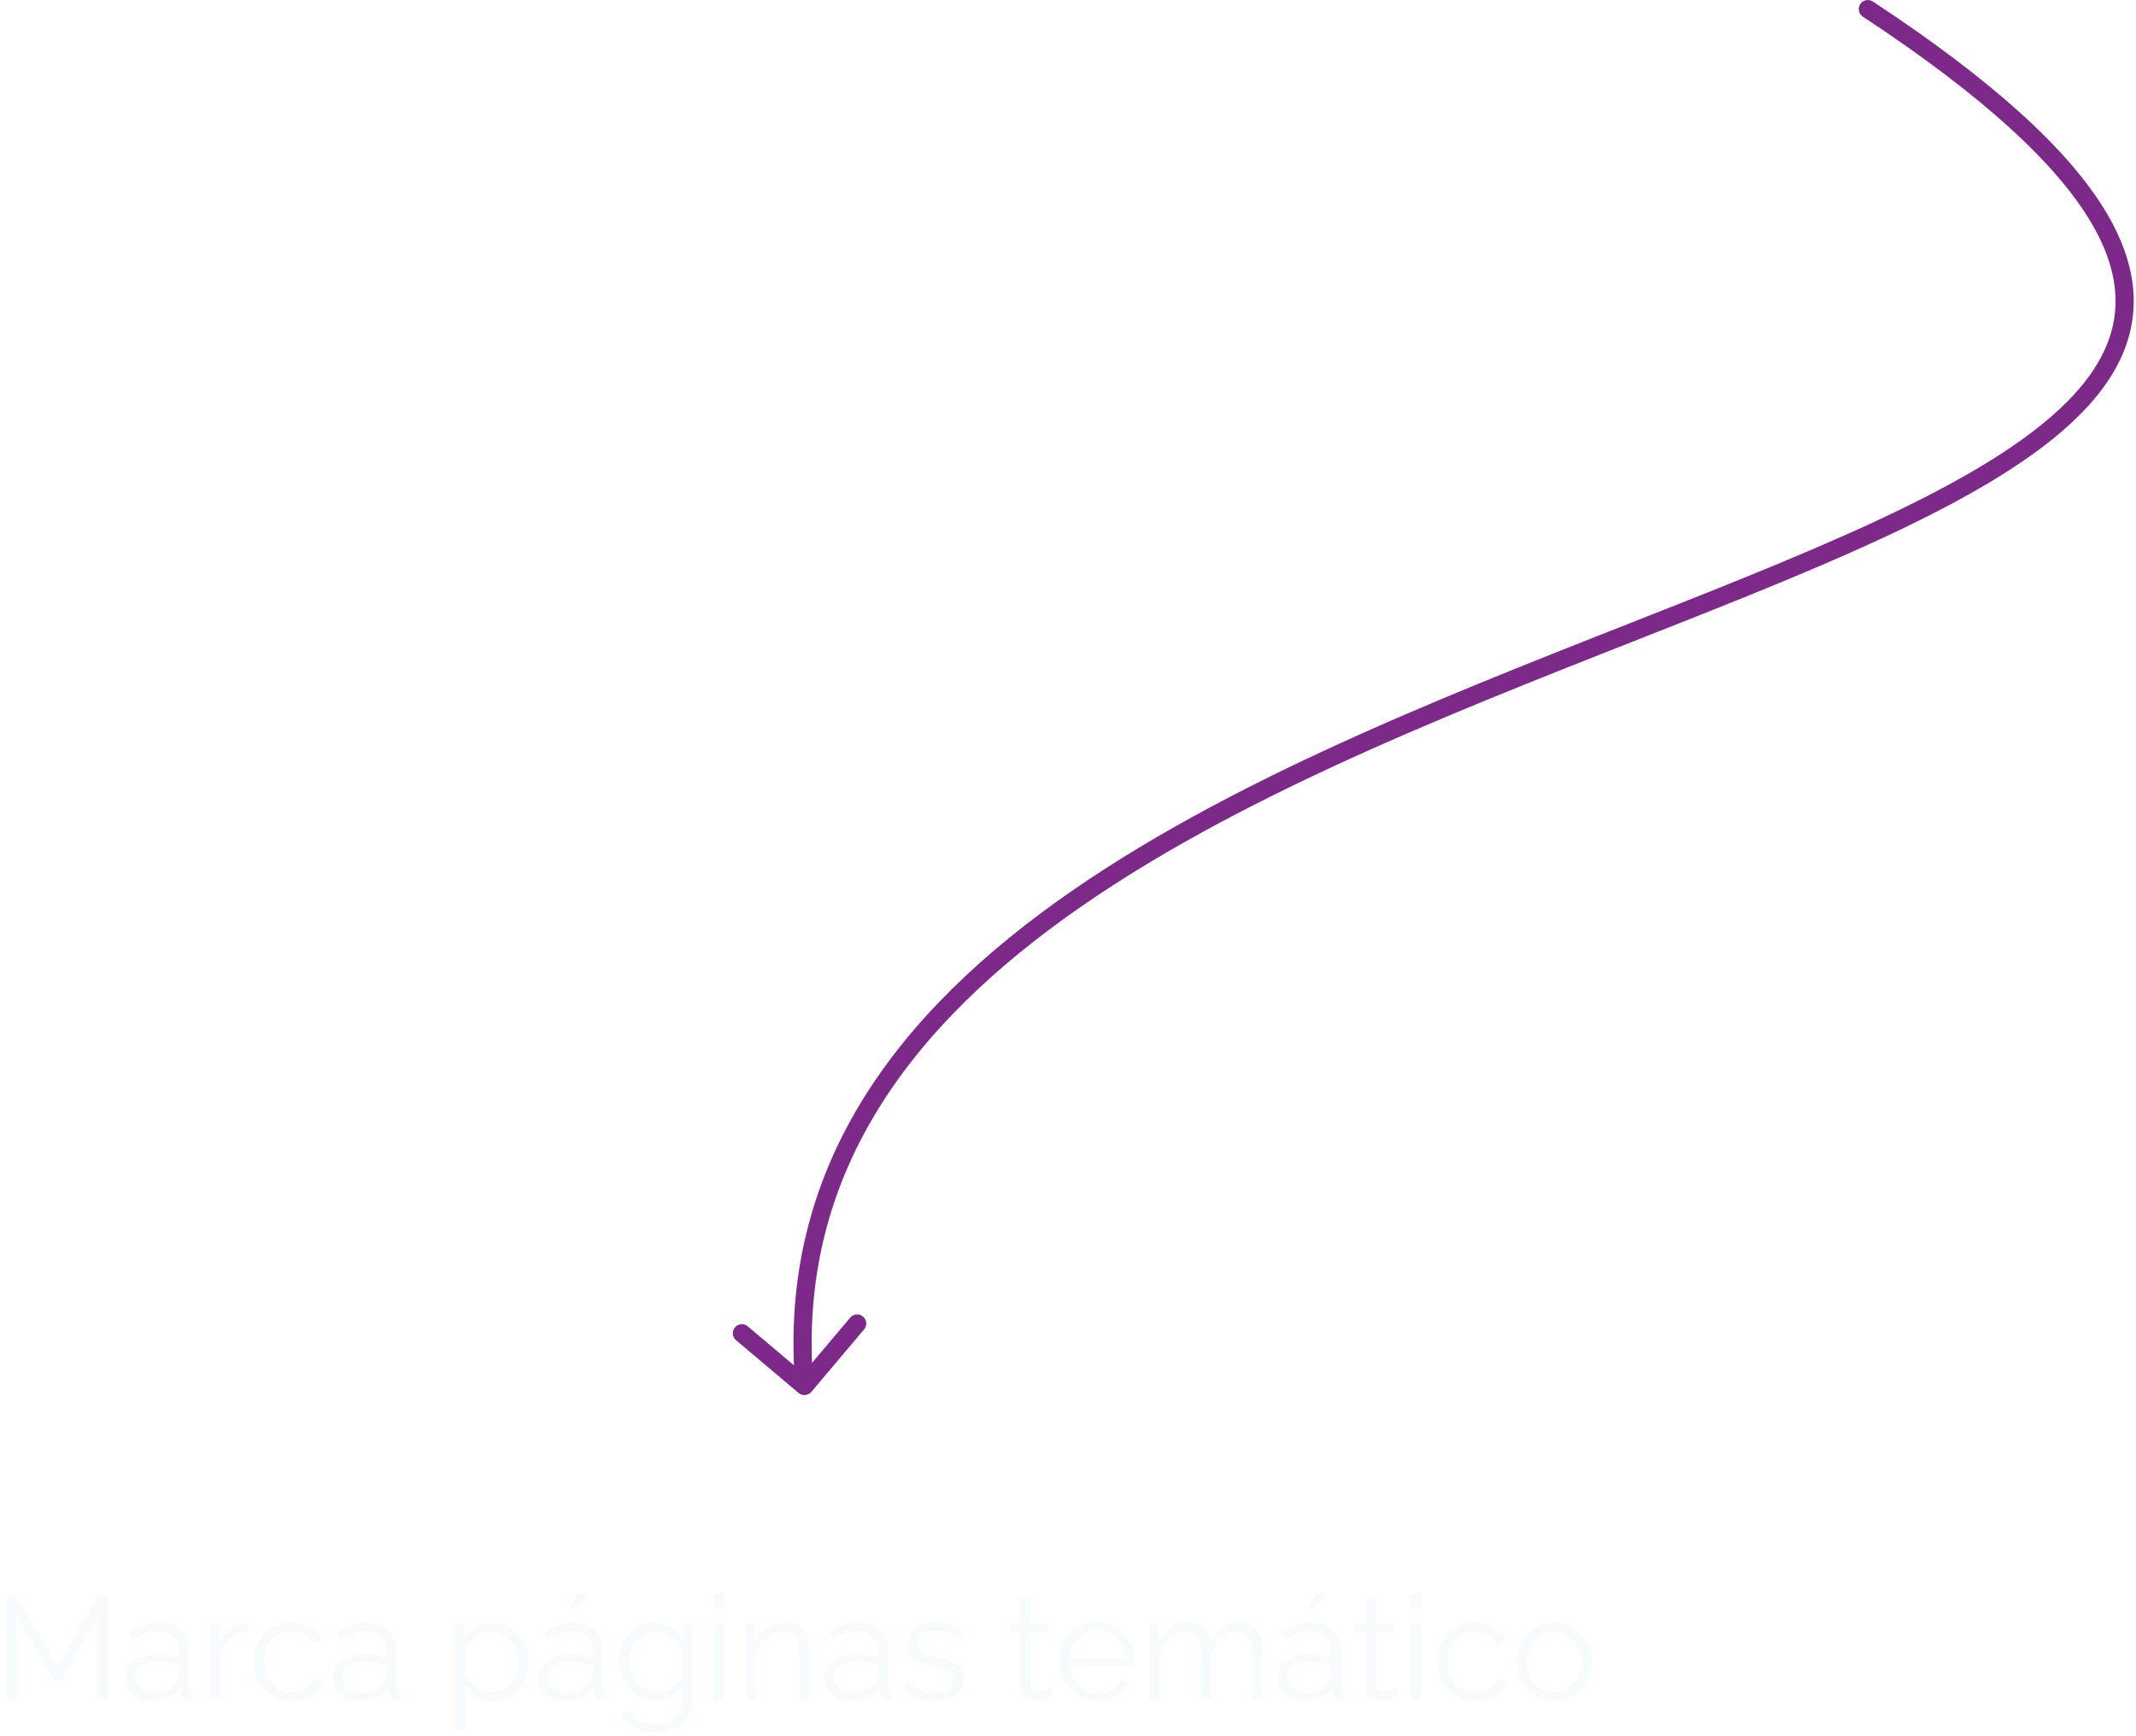
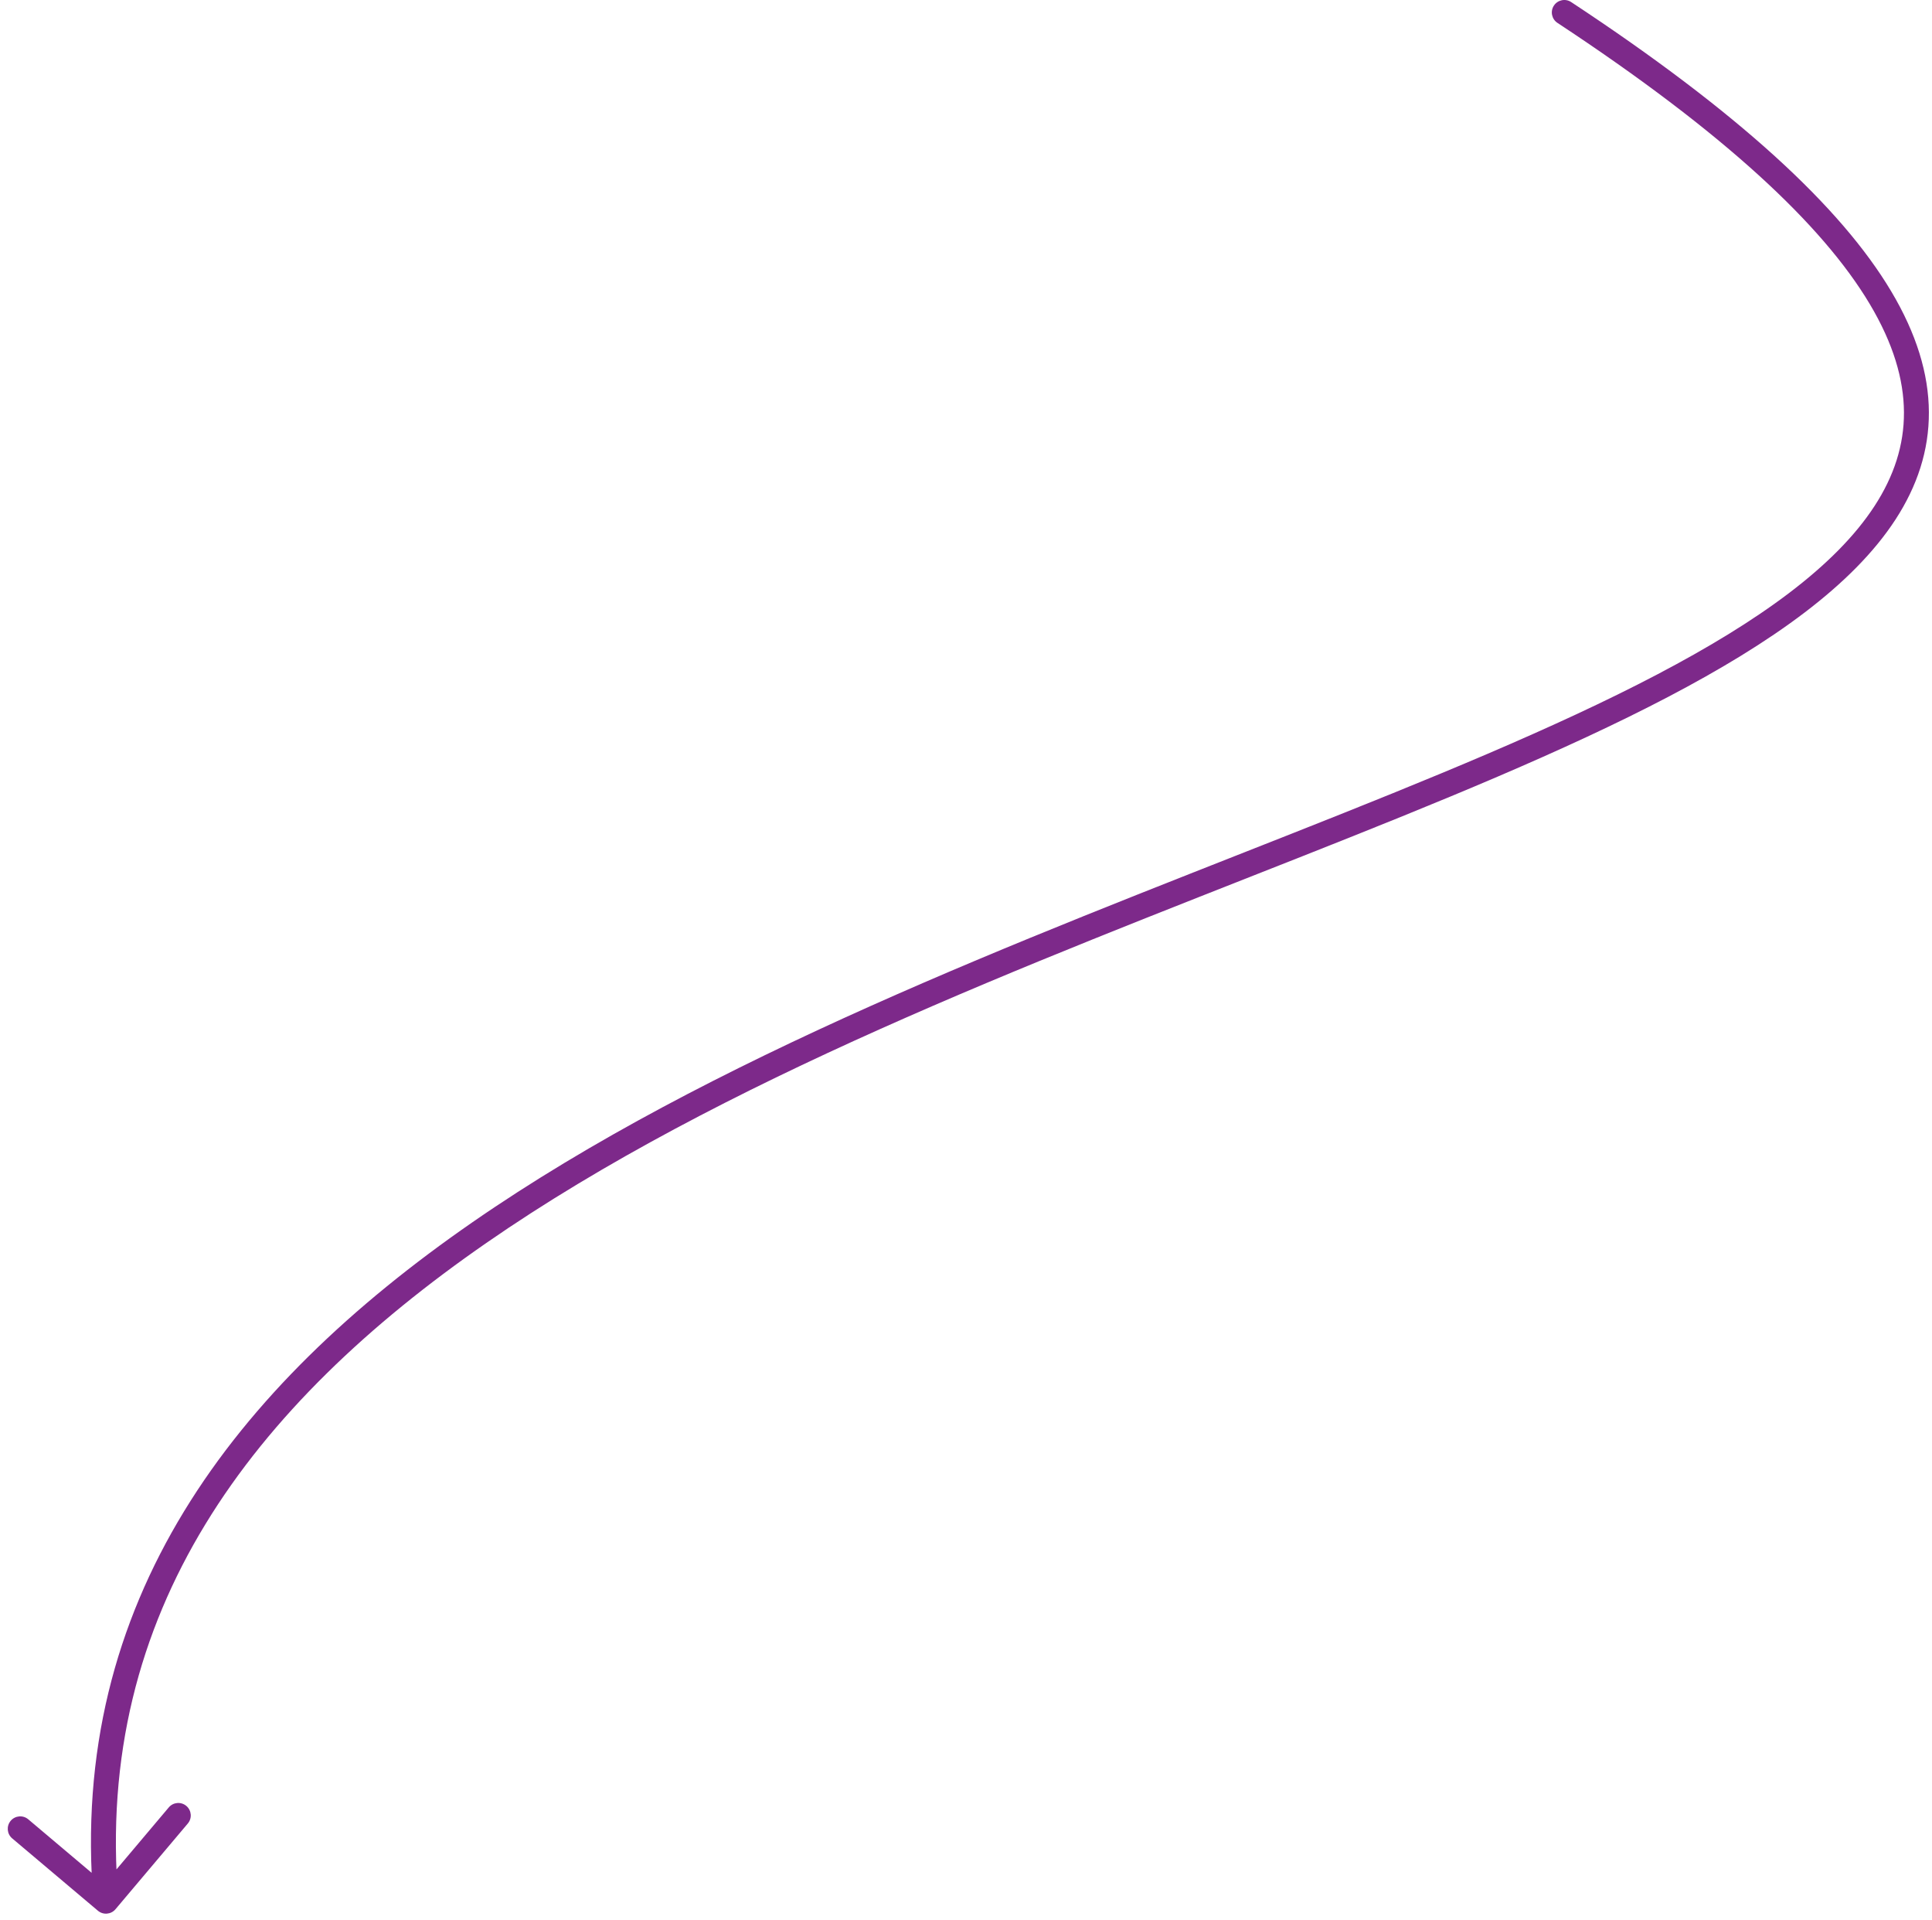
- <svg xmlns="http://www.w3.org/2000/svg" width="235" height="191" viewBox="0 0 235 191" fill="none">
-   <path d="M10.761 187V177.752L6.649 184.936H5.945L1.817 177.752V187H0.697V175.64H1.849L6.281 183.416L10.745 175.64H11.881V187H10.761ZM13.755 184.6C13.755 184.077 13.904 183.629 14.203 183.256C14.501 182.872 14.912 182.579 15.435 182.376C15.968 182.163 16.581 182.056 17.275 182.056C17.68 182.056 18.101 182.088 18.539 182.152C18.976 182.216 19.365 182.312 19.707 182.44V181.736C19.707 181.032 19.499 180.472 19.083 180.056C18.667 179.64 18.091 179.432 17.355 179.432C16.907 179.432 16.464 179.517 16.027 179.688C15.6 179.848 15.152 180.088 14.683 180.408L14.267 179.64C14.811 179.267 15.344 178.989 15.867 178.808C16.389 178.616 16.923 178.52 17.467 178.52C18.491 178.52 19.301 178.813 19.899 179.4C20.496 179.987 20.795 180.797 20.795 181.832V185.688C20.795 185.837 20.827 185.949 20.891 186.024C20.955 186.088 21.056 186.125 21.195 186.136V187C21.077 187.011 20.976 187.021 20.891 187.032C20.805 187.043 20.741 187.043 20.699 187.032C20.432 187.021 20.229 186.936 20.091 186.776C19.952 186.616 19.877 186.445 19.867 186.264L19.851 185.656C19.477 186.136 18.992 186.509 18.395 186.776C17.797 187.032 17.189 187.16 16.571 187.16C16.037 187.16 15.552 187.048 15.115 186.824C14.688 186.589 14.352 186.28 14.107 185.896C13.872 185.501 13.755 185.069 13.755 184.6ZM19.339 185.24C19.456 185.091 19.547 184.947 19.611 184.808C19.675 184.669 19.707 184.547 19.707 184.44V183.224C19.344 183.085 18.965 182.979 18.571 182.904C18.187 182.829 17.797 182.792 17.403 182.792C16.624 182.792 15.995 182.947 15.515 183.256C15.035 183.565 14.795 183.987 14.795 184.52C14.795 184.829 14.875 185.123 15.035 185.4C15.195 185.667 15.429 185.891 15.739 186.072C16.048 186.243 16.411 186.328 16.827 186.328C17.349 186.328 17.835 186.227 18.283 186.024C18.741 185.821 19.093 185.56 19.339 185.24ZM27.305 179.624C26.58 179.645 25.94 179.848 25.385 180.232C24.841 180.616 24.457 181.144 24.233 181.816V187H23.145V178.664H24.169V180.664C24.457 180.077 24.836 179.603 25.305 179.24C25.785 178.877 26.292 178.675 26.825 178.632C26.932 178.621 27.023 178.616 27.097 178.616C27.183 178.616 27.252 178.621 27.305 178.632V179.624ZM32.105 187.16C31.497 187.16 30.937 187.048 30.425 186.824C29.924 186.589 29.481 186.269 29.097 185.864C28.724 185.459 28.43 184.995 28.217 184.472C28.014 183.949 27.913 183.395 27.913 182.808C27.913 182.019 28.089 181.299 28.441 180.648C28.793 179.997 29.284 179.48 29.913 179.096C30.542 178.712 31.268 178.52 32.089 178.52C32.868 178.52 33.556 178.701 34.153 179.064C34.75 179.416 35.193 179.896 35.481 180.504L34.425 180.84C34.19 180.413 33.86 180.083 33.433 179.848C33.017 179.603 32.553 179.48 32.041 179.48C31.486 179.48 30.98 179.624 30.521 179.912C30.062 180.2 29.694 180.595 29.417 181.096C29.15 181.597 29.017 182.168 29.017 182.808C29.017 183.437 29.156 184.008 29.433 184.52C29.71 185.032 30.078 185.443 30.537 185.752C30.996 186.051 31.502 186.2 32.057 186.2C32.42 186.2 32.766 186.136 33.097 186.008C33.438 185.88 33.732 185.709 33.977 185.496C34.233 185.272 34.404 185.032 34.489 184.776L35.561 185.096C35.412 185.491 35.161 185.848 34.809 186.168C34.468 186.477 34.062 186.723 33.593 186.904C33.134 187.075 32.638 187.16 32.105 187.16ZM36.598 184.6C36.598 184.077 36.748 183.629 37.046 183.256C37.345 182.872 37.756 182.579 38.278 182.376C38.812 182.163 39.425 182.056 40.118 182.056C40.524 182.056 40.945 182.088 41.382 182.152C41.82 182.216 42.209 182.312 42.55 182.44V181.736C42.55 181.032 42.342 180.472 41.926 180.056C41.51 179.64 40.934 179.432 40.198 179.432C39.75 179.432 39.308 179.517 38.87 179.688C38.444 179.848 37.996 180.088 37.526 180.408L37.11 179.64C37.654 179.267 38.188 178.989 38.71 178.808C39.233 178.616 39.766 178.52 40.31 178.52C41.334 178.52 42.145 178.813 42.742 179.4C43.34 179.987 43.638 180.797 43.638 181.832V185.688C43.638 185.837 43.67 185.949 43.734 186.024C43.798 186.088 43.9 186.125 44.038 186.136V187C43.921 187.011 43.82 187.021 43.734 187.032C43.649 187.043 43.585 187.043 43.542 187.032C43.276 187.021 43.073 186.936 42.934 186.776C42.796 186.616 42.721 186.445 42.71 186.264L42.694 185.656C42.321 186.136 41.836 186.509 41.238 186.776C40.641 187.032 40.033 187.16 39.414 187.16C38.881 187.16 38.396 187.048 37.958 186.824C37.532 186.589 37.196 186.28 36.95 185.896C36.716 185.501 36.598 185.069 36.598 184.6ZM42.182 185.24C42.3 185.091 42.39 184.947 42.454 184.808C42.518 184.669 42.55 184.547 42.55 184.44V183.224C42.188 183.085 41.809 182.979 41.414 182.904C41.03 182.829 40.641 182.792 40.246 182.792C39.468 182.792 38.838 182.947 38.358 183.256C37.878 183.565 37.638 183.987 37.638 184.52C37.638 184.829 37.718 185.123 37.878 185.4C38.038 185.667 38.273 185.891 38.582 186.072C38.892 186.243 39.254 186.328 39.67 186.328C40.193 186.328 40.678 186.227 41.126 186.024C41.585 185.821 41.937 185.56 42.182 185.24ZM54.323 187.16C53.63 187.16 53.006 186.979 52.451 186.616C51.907 186.253 51.475 185.805 51.155 185.272V190.408H50.067V178.664H51.043V180.28C51.374 179.757 51.816 179.336 52.371 179.016C52.926 178.685 53.518 178.52 54.147 178.52C54.723 178.52 55.251 178.643 55.731 178.888C56.211 179.123 56.627 179.443 56.979 179.848C57.331 180.253 57.603 180.717 57.795 181.24C57.998 181.752 58.099 182.285 58.099 182.84C58.099 183.619 57.939 184.339 57.619 185C57.31 185.651 56.873 186.173 56.307 186.568C55.742 186.963 55.081 187.16 54.323 187.16ZM54.019 186.2C54.478 186.2 54.889 186.109 55.251 185.928C55.614 185.736 55.923 185.48 56.179 185.16C56.446 184.84 56.648 184.483 56.787 184.088C56.926 183.683 56.995 183.267 56.995 182.84C56.995 182.392 56.915 181.965 56.755 181.56C56.606 181.155 56.387 180.797 56.099 180.488C55.811 180.179 55.48 179.933 55.107 179.752C54.734 179.571 54.328 179.48 53.891 179.48C53.614 179.48 53.326 179.533 53.027 179.64C52.728 179.747 52.441 179.901 52.163 180.104C51.897 180.296 51.672 180.515 51.491 180.76C51.31 181.005 51.198 181.267 51.155 181.544V184.104C51.326 184.499 51.555 184.856 51.843 185.176C52.131 185.485 52.462 185.736 52.835 185.928C53.219 186.109 53.614 186.2 54.019 186.2ZM59.27 184.6C59.27 184.077 59.419 183.629 59.718 183.256C60.017 182.872 60.428 182.579 60.95 182.376C61.483 182.163 62.097 182.056 62.79 182.056C63.196 182.056 63.617 182.088 64.054 182.152C64.492 182.216 64.881 182.312 65.222 182.44V181.736C65.222 181.032 65.014 180.472 64.598 180.056C64.182 179.64 63.606 179.432 62.87 179.432C62.422 179.432 61.98 179.517 61.542 179.688C61.115 179.848 60.667 180.088 60.198 180.408L59.782 179.64C60.326 179.267 60.859 178.989 61.382 178.808C61.905 178.616 62.438 178.52 62.982 178.52C64.006 178.52 64.817 178.813 65.414 179.4C66.011 179.987 66.31 180.797 66.31 181.832V185.688C66.31 185.837 66.342 185.949 66.406 186.024C66.47 186.088 66.572 186.125 66.71 186.136V187C66.593 187.011 66.492 187.021 66.406 187.032C66.321 187.043 66.257 187.043 66.214 187.032C65.948 187.021 65.745 186.936 65.606 186.776C65.468 186.616 65.393 186.445 65.382 186.264L65.366 185.656C64.993 186.136 64.507 186.509 63.91 186.776C63.313 187.032 62.705 187.16 62.086 187.16C61.553 187.16 61.068 187.048 60.63 186.824C60.203 186.589 59.867 186.28 59.622 185.896C59.388 185.501 59.27 185.069 59.27 184.6ZM64.854 185.24C64.972 185.091 65.062 184.947 65.126 184.808C65.19 184.669 65.222 184.547 65.222 184.44V183.224C64.859 183.085 64.481 182.979 64.086 182.904C63.702 182.829 63.313 182.792 62.918 182.792C62.139 182.792 61.51 182.947 61.03 183.256C60.55 183.565 60.31 183.987 60.31 184.52C60.31 184.829 60.39 185.123 60.55 185.4C60.71 185.667 60.945 185.891 61.254 186.072C61.563 186.243 61.926 186.328 62.342 186.328C62.865 186.328 63.35 186.227 63.798 186.024C64.257 185.821 64.609 185.56 64.854 185.24ZM63.334 177.08L62.614 176.808L63.558 175.32H64.71L63.334 177.08ZM72.005 187.112C71.44 187.112 70.917 186.995 70.437 186.76C69.957 186.525 69.541 186.211 69.189 185.816C68.848 185.411 68.581 184.952 68.389 184.44C68.197 183.928 68.101 183.4 68.101 182.856C68.101 182.269 68.192 181.72 68.373 181.208C68.565 180.685 68.832 180.221 69.173 179.816C69.525 179.411 69.936 179.096 70.405 178.872C70.874 178.637 71.397 178.52 71.973 178.52C72.688 178.52 73.306 178.701 73.829 179.064C74.362 179.427 74.81 179.875 75.173 180.408V178.664H76.149V187.032C76.149 187.8 75.962 188.445 75.589 188.968C75.226 189.501 74.73 189.901 74.101 190.168C73.482 190.435 72.805 190.568 72.069 190.568C71.12 190.568 70.352 190.397 69.765 190.056C69.178 189.715 68.698 189.256 68.325 188.68L68.997 188.152C69.328 188.675 69.765 189.064 70.309 189.32C70.864 189.576 71.45 189.704 72.069 189.704C72.613 189.704 73.109 189.603 73.557 189.4C74.016 189.208 74.378 188.915 74.645 188.52C74.922 188.125 75.061 187.629 75.061 187.032V185.384C74.741 185.907 74.304 186.328 73.749 186.648C73.194 186.957 72.613 187.112 72.005 187.112ZM72.309 186.2C72.64 186.2 72.954 186.141 73.253 186.024C73.562 185.907 73.845 185.752 74.101 185.56C74.357 185.357 74.57 185.133 74.741 184.888C74.912 184.643 75.018 184.392 75.061 184.136V181.56C74.901 181.155 74.672 180.797 74.373 180.488C74.074 180.168 73.733 179.923 73.349 179.752C72.976 179.571 72.586 179.48 72.181 179.48C71.712 179.48 71.29 179.581 70.917 179.784C70.554 179.976 70.245 180.237 69.989 180.568C69.744 180.888 69.552 181.251 69.413 181.656C69.274 182.061 69.205 182.467 69.205 182.872C69.205 183.32 69.285 183.747 69.445 184.152C69.605 184.547 69.824 184.904 70.101 185.224C70.389 185.533 70.72 185.773 71.093 185.944C71.477 186.115 71.882 186.2 72.309 186.2ZM78.552 187V178.664H79.64V187H78.552ZM78.552 176.92V175.32H79.64V176.92H78.552ZM89.044 187H87.956V182.344C87.956 181.363 87.812 180.648 87.524 180.2C87.236 179.741 86.783 179.512 86.164 179.512C85.737 179.512 85.316 179.619 84.9 179.832C84.484 180.035 84.116 180.317 83.796 180.68C83.487 181.032 83.263 181.437 83.124 181.896V187H82.036V178.664H83.028V180.552C83.252 180.147 83.545 179.795 83.908 179.496C84.271 179.187 84.681 178.947 85.14 178.776C85.599 178.605 86.073 178.52 86.564 178.52C87.023 178.52 87.412 178.605 87.732 178.776C88.052 178.947 88.308 179.192 88.5 179.512C88.692 179.821 88.831 180.2 88.916 180.648C89.001 181.085 89.044 181.576 89.044 182.12V187ZM90.692 184.6C90.692 184.077 90.841 183.629 91.14 183.256C91.439 182.872 91.849 182.579 92.372 182.376C92.905 182.163 93.519 182.056 94.212 182.056C94.617 182.056 95.039 182.088 95.476 182.152C95.913 182.216 96.303 182.312 96.644 182.44V181.736C96.644 181.032 96.436 180.472 96.02 180.056C95.604 179.64 95.028 179.432 94.292 179.432C93.844 179.432 93.401 179.517 92.964 179.688C92.537 179.848 92.089 180.088 91.62 180.408L91.204 179.64C91.748 179.267 92.281 178.989 92.804 178.808C93.327 178.616 93.86 178.52 94.404 178.52C95.428 178.52 96.239 178.813 96.836 179.4C97.433 179.987 97.732 180.797 97.732 181.832V185.688C97.732 185.837 97.764 185.949 97.828 186.024C97.892 186.088 97.993 186.125 98.132 186.136V187C98.015 187.011 97.913 187.021 97.828 187.032C97.743 187.043 97.679 187.043 97.636 187.032C97.369 187.021 97.167 186.936 97.028 186.776C96.889 186.616 96.815 186.445 96.804 186.264L96.788 185.656C96.415 186.136 95.929 186.509 95.332 186.776C94.735 187.032 94.127 187.16 93.508 187.16C92.975 187.16 92.489 187.048 92.052 186.824C91.625 186.589 91.289 186.28 91.044 185.896C90.809 185.501 90.692 185.069 90.692 184.6ZM96.276 185.24C96.393 185.091 96.484 184.947 96.548 184.808C96.612 184.669 96.644 184.547 96.644 184.44V183.224C96.281 183.085 95.903 182.979 95.508 182.904C95.124 182.829 94.735 182.792 94.34 182.792C93.561 182.792 92.932 182.947 92.452 183.256C91.972 183.565 91.732 183.987 91.732 184.52C91.732 184.829 91.812 185.123 91.972 185.4C92.132 185.667 92.367 185.891 92.676 186.072C92.985 186.243 93.348 186.328 93.764 186.328C94.287 186.328 94.772 186.227 95.22 186.024C95.679 185.821 96.031 185.56 96.276 185.24ZM102.819 187.16C102.136 187.16 101.501 187.048 100.915 186.824C100.328 186.6 99.822 186.259 99.395 185.8L99.843 185.032C100.312 185.469 100.781 185.789 101.251 185.992C101.731 186.184 102.237 186.28 102.771 186.28C103.421 186.28 103.949 186.152 104.355 185.896C104.76 185.629 104.963 185.251 104.963 184.76C104.963 184.429 104.861 184.179 104.659 184.008C104.467 183.827 104.184 183.683 103.811 183.576C103.448 183.459 103.011 183.336 102.499 183.208C101.923 183.048 101.437 182.883 101.043 182.712C100.659 182.531 100.365 182.307 100.163 182.04C99.971 181.763 99.875 181.405 99.875 180.968C99.875 180.424 100.008 179.976 100.275 179.624C100.552 179.261 100.925 178.989 101.395 178.808C101.875 178.616 102.408 178.52 102.995 178.52C103.635 178.52 104.2 178.621 104.691 178.824C105.181 179.027 105.581 179.309 105.891 179.672L105.363 180.408C105.064 180.067 104.707 179.816 104.291 179.656C103.885 179.485 103.432 179.4 102.931 179.4C102.589 179.4 102.264 179.448 101.955 179.544C101.645 179.629 101.389 179.779 101.187 179.992C100.995 180.195 100.899 180.477 100.899 180.84C100.899 181.139 100.973 181.373 101.123 181.544C101.272 181.704 101.496 181.843 101.795 181.96C102.093 182.067 102.461 182.184 102.899 182.312C103.528 182.483 104.077 182.659 104.547 182.84C105.016 183.011 105.379 183.235 105.635 183.512C105.891 183.789 106.019 184.179 106.019 184.68C106.019 185.459 105.725 186.067 105.139 186.504C104.552 186.941 103.779 187.16 102.819 187.16ZM115.895 186.6C115.81 186.632 115.677 186.691 115.495 186.776C115.314 186.861 115.095 186.936 114.839 187C114.583 187.064 114.306 187.096 114.007 187.096C113.698 187.096 113.405 187.037 113.127 186.92C112.861 186.803 112.647 186.627 112.487 186.392C112.327 186.147 112.247 185.848 112.247 185.496V179.528H111.095V178.664H112.247V175.848H113.335V178.664H115.255V179.528H113.335V185.192C113.357 185.491 113.463 185.715 113.655 185.864C113.858 186.013 114.087 186.088 114.343 186.088C114.642 186.088 114.914 186.04 115.159 185.944C115.405 185.837 115.554 185.763 115.607 185.72L115.895 186.6ZM120.714 187.16C120.117 187.16 119.562 187.048 119.05 186.824C118.538 186.589 118.095 186.275 117.722 185.88C117.349 185.475 117.055 185.011 116.842 184.488C116.639 183.965 116.538 183.405 116.538 182.808C116.538 182.029 116.714 181.315 117.066 180.664C117.429 180.013 117.925 179.496 118.554 179.112C119.183 178.717 119.898 178.52 120.698 178.52C121.519 178.52 122.234 178.717 122.842 179.112C123.461 179.507 123.946 180.029 124.298 180.68C124.65 181.32 124.826 182.024 124.826 182.792C124.826 182.877 124.826 182.963 124.826 183.048C124.826 183.123 124.821 183.181 124.81 183.224H117.674C117.727 183.821 117.893 184.355 118.17 184.824C118.458 185.283 118.826 185.651 119.274 185.928C119.733 186.195 120.229 186.328 120.762 186.328C121.306 186.328 121.818 186.189 122.298 185.912C122.789 185.635 123.13 185.272 123.322 184.824L124.266 185.08C124.095 185.475 123.834 185.832 123.482 186.152C123.13 186.472 122.714 186.723 122.234 186.904C121.765 187.075 121.258 187.16 120.714 187.16ZM117.642 182.44H123.802C123.759 181.832 123.594 181.299 123.306 180.84C123.029 180.381 122.661 180.024 122.202 179.768C121.754 179.501 121.258 179.368 120.714 179.368C120.17 179.368 119.674 179.501 119.226 179.768C118.778 180.024 118.41 180.387 118.122 180.856C117.845 181.315 117.685 181.843 117.642 182.44ZM138.905 187H137.817V182.344C137.817 181.373 137.662 180.659 137.353 180.2C137.043 179.741 136.585 179.512 135.977 179.512C135.347 179.512 134.782 179.736 134.281 180.184C133.79 180.632 133.443 181.208 133.241 181.912V187H132.153V182.344C132.153 181.363 132.003 180.648 131.705 180.2C131.406 179.741 130.947 179.512 130.329 179.512C129.71 179.512 129.15 179.731 128.649 180.168C128.147 180.605 127.795 181.181 127.593 181.896V187H126.505V178.664H127.497V180.552C127.849 179.901 128.297 179.4 128.841 179.048C129.395 178.696 130.009 178.52 130.681 178.52C131.374 178.52 131.934 178.717 132.361 179.112C132.787 179.507 133.049 180.024 133.145 180.664C133.529 179.96 133.987 179.427 134.521 179.064C135.065 178.701 135.678 178.52 136.361 178.52C136.83 178.52 137.225 178.605 137.545 178.776C137.875 178.947 138.137 179.192 138.329 179.512C138.531 179.821 138.675 180.2 138.761 180.648C138.857 181.085 138.905 181.576 138.905 182.12V187ZM140.536 184.6C140.536 184.077 140.685 183.629 140.984 183.256C141.282 182.872 141.693 182.579 142.216 182.376C142.749 182.163 143.362 182.056 144.056 182.056C144.461 182.056 144.882 182.088 145.32 182.152C145.757 182.216 146.146 182.312 146.488 182.44V181.736C146.488 181.032 146.28 180.472 145.864 180.056C145.448 179.64 144.872 179.432 144.136 179.432C143.688 179.432 143.245 179.517 142.808 179.688C142.381 179.848 141.933 180.088 141.464 180.408L141.048 179.64C141.592 179.267 142.125 178.989 142.648 178.808C143.17 178.616 143.704 178.52 144.248 178.52C145.272 178.52 146.082 178.813 146.68 179.4C147.277 179.987 147.576 180.797 147.576 181.832V185.688C147.576 185.837 147.608 185.949 147.672 186.024C147.736 186.088 147.837 186.125 147.976 186.136V187C147.858 187.011 147.757 187.021 147.672 187.032C147.586 187.043 147.522 187.043 147.48 187.032C147.213 187.021 147.01 186.936 146.872 186.776C146.733 186.616 146.658 186.445 146.648 186.264L146.632 185.656C146.258 186.136 145.773 186.509 145.176 186.776C144.578 187.032 143.97 187.16 143.352 187.16C142.818 187.16 142.333 187.048 141.896 186.824C141.469 186.589 141.133 186.28 140.888 185.896C140.653 185.501 140.536 185.069 140.536 184.6ZM146.12 185.24C146.237 185.091 146.328 184.947 146.392 184.808C146.456 184.669 146.488 184.547 146.488 184.44V183.224C146.125 183.085 145.746 182.979 145.352 182.904C144.968 182.829 144.578 182.792 144.184 182.792C143.405 182.792 142.776 182.947 142.296 183.256C141.816 183.565 141.576 183.987 141.576 184.52C141.576 184.829 141.656 185.123 141.816 185.4C141.976 185.667 142.21 185.891 142.52 186.072C142.829 186.243 143.192 186.328 143.608 186.328C144.13 186.328 144.616 186.227 145.064 186.024C145.522 185.821 145.874 185.56 146.12 185.24ZM144.6 177.08L143.88 176.808L144.824 175.32H145.976L144.6 177.08ZM153.864 186.6C153.779 186.632 153.645 186.691 153.464 186.776C153.283 186.861 153.064 186.936 152.808 187C152.552 187.064 152.275 187.096 151.976 187.096C151.667 187.096 151.373 187.037 151.096 186.92C150.829 186.803 150.616 186.627 150.456 186.392C150.296 186.147 150.216 185.848 150.216 185.496V179.528H149.064V178.664H150.216V175.848H151.304V178.664H153.224V179.528H151.304V185.192C151.325 185.491 151.432 185.715 151.624 185.864C151.827 186.013 152.056 186.088 152.312 186.088C152.611 186.088 152.883 186.04 153.128 185.944C153.373 185.837 153.523 185.763 153.576 185.72L153.864 186.6ZM155.223 187V178.664H156.311V187H155.223ZM155.223 176.92V175.32H156.311V176.92H155.223ZM162.324 187.16C161.716 187.16 161.156 187.048 160.644 186.824C160.142 186.589 159.7 186.269 159.316 185.864C158.942 185.459 158.649 184.995 158.436 184.472C158.233 183.949 158.132 183.395 158.132 182.808C158.132 182.019 158.308 181.299 158.66 180.648C159.012 179.997 159.502 179.48 160.132 179.096C160.761 178.712 161.486 178.52 162.308 178.52C163.086 178.52 163.774 178.701 164.372 179.064C164.969 179.416 165.412 179.896 165.7 180.504L164.644 180.84C164.409 180.413 164.078 180.083 163.652 179.848C163.236 179.603 162.772 179.48 162.26 179.48C161.705 179.48 161.198 179.624 160.74 179.912C160.281 180.2 159.913 180.595 159.636 181.096C159.369 181.597 159.236 182.168 159.236 182.808C159.236 183.437 159.374 184.008 159.652 184.52C159.929 185.032 160.297 185.443 160.756 185.752C161.214 186.051 161.721 186.2 162.276 186.2C162.638 186.2 162.985 186.136 163.316 186.008C163.657 185.88 163.95 185.709 164.196 185.496C164.452 185.272 164.622 185.032 164.708 184.776L165.78 185.096C165.63 185.491 165.38 185.848 165.028 186.168C164.686 186.477 164.281 186.723 163.812 186.904C163.353 187.075 162.857 187.16 162.324 187.16ZM170.963 187.16C170.366 187.16 169.811 187.048 169.299 186.824C168.798 186.589 168.36 186.275 167.987 185.88C167.624 185.475 167.342 185.016 167.139 184.504C166.936 183.981 166.835 183.432 166.835 182.856C166.835 182.259 166.936 181.704 167.139 181.192C167.342 180.669 167.63 180.211 168.003 179.816C168.376 179.411 168.814 179.096 169.315 178.872C169.827 178.637 170.382 178.52 170.979 178.52C171.576 178.52 172.126 178.637 172.627 178.872C173.128 179.096 173.566 179.411 173.939 179.816C174.312 180.211 174.6 180.669 174.803 181.192C175.006 181.704 175.107 182.259 175.107 182.856C175.107 183.432 175.006 183.981 174.803 184.504C174.6 185.016 174.312 185.475 173.939 185.88C173.576 186.275 173.139 186.589 172.627 186.824C172.126 187.048 171.571 187.16 170.963 187.16ZM167.939 182.872C167.939 183.491 168.072 184.056 168.339 184.568C168.616 185.069 168.984 185.469 169.443 185.768C169.902 186.056 170.408 186.2 170.963 186.2C171.518 186.2 172.024 186.051 172.483 185.752C172.942 185.453 173.31 185.048 173.587 184.536C173.864 184.013 174.003 183.448 174.003 182.84C174.003 182.221 173.864 181.656 173.587 181.144C173.31 180.632 172.942 180.227 172.483 179.928C172.024 179.629 171.518 179.48 170.963 179.48C170.408 179.48 169.902 179.635 169.443 179.944C168.995 180.253 168.632 180.664 168.355 181.176C168.078 181.677 167.939 182.243 167.939 182.872Z" fill="#F8FBFB" />
-   <path d="M206.05 0.165C205.589 -0.139 204.969 -0.011 204.665 0.45C204.361 0.911 204.489 1.531 204.95 1.835L206.05 0.165ZM87.855 153.264C88.277 153.62 88.908 153.567 89.264 153.145L95.069 146.267C95.425 145.845 95.372 145.214 94.95 144.858C94.527 144.501 93.897 144.555 93.54 144.977L88.381 151.091L82.267 145.931C81.845 145.575 81.214 145.629 80.858 146.051C80.502 146.473 80.555 147.104 80.977 147.46L87.855 153.264ZM204.95 1.835C218.292 10.626 226.213 18.024 230.006 24.387C231.893 27.552 232.737 30.426 232.75 33.068C232.764 35.703 231.951 38.187 230.396 40.58C227.255 45.414 221.131 49.815 212.928 54.114C204.754 58.398 194.669 62.505 183.757 66.82C161.989 75.428 136.954 84.847 117.884 98.053C98.784 111.28 85.461 128.454 87.504 152.584L89.497 152.416C87.539 129.296 100.216 112.72 119.023 99.697C137.859 86.653 162.636 77.322 184.493 68.68C195.394 64.37 205.574 60.227 213.857 55.886C222.111 51.56 228.635 46.961 232.073 41.67C233.807 39.001 234.766 36.141 234.75 33.057C234.735 29.981 233.749 26.76 231.724 23.363C227.693 16.601 219.458 8.999 206.05 0.165L204.95 1.835Z" fill="#7D298A" />
+ <svg xmlns="http://www.w3.org/2000/svg" width="155" height="154" viewBox="0 0 155 154" fill="none">
+   <path d="M126.05 0.165C125.589 -0.139 124.969 -0.011 124.665 0.45C124.361 0.911 124.489 1.531 124.95 1.835L126.05 0.165ZM7.855 153.264C8.277 153.62 8.908 153.567 9.264 153.145L15.069 146.267C15.425 145.845 15.372 145.214 14.95 144.858C14.527 144.501 13.896 144.555 13.54 144.977L8.381 151.091L2.267 145.931C1.845 145.575 1.214 145.629 0.858 146.051C0.502 146.473 0.555 147.104 0.977 147.46L7.855 153.264ZM124.95 1.835C138.292 10.626 146.213 18.024 150.006 24.387C151.893 27.552 152.737 30.426 152.75 33.068C152.764 35.703 151.951 38.187 150.396 40.58C147.255 45.414 141.131 49.815 132.928 54.114C124.754 58.398 114.669 62.505 103.757 66.82C81.989 75.428 56.954 84.847 37.884 98.053C18.784 111.28 5.461 128.454 7.504 152.584L9.497 152.416C7.539 129.296 20.216 112.72 39.023 99.697C57.859 86.653 82.636 77.322 104.493 68.68C115.394 64.37 125.574 60.227 133.857 55.886C142.111 51.56 148.635 46.961 152.073 41.67C153.807 39.001 154.766 36.141 154.75 33.057C154.735 29.981 153.749 26.76 151.724 23.363C147.693 16.601 139.458 8.999 126.05 0.165L124.95 1.835Z" fill="#7D298A" />
</svg>
